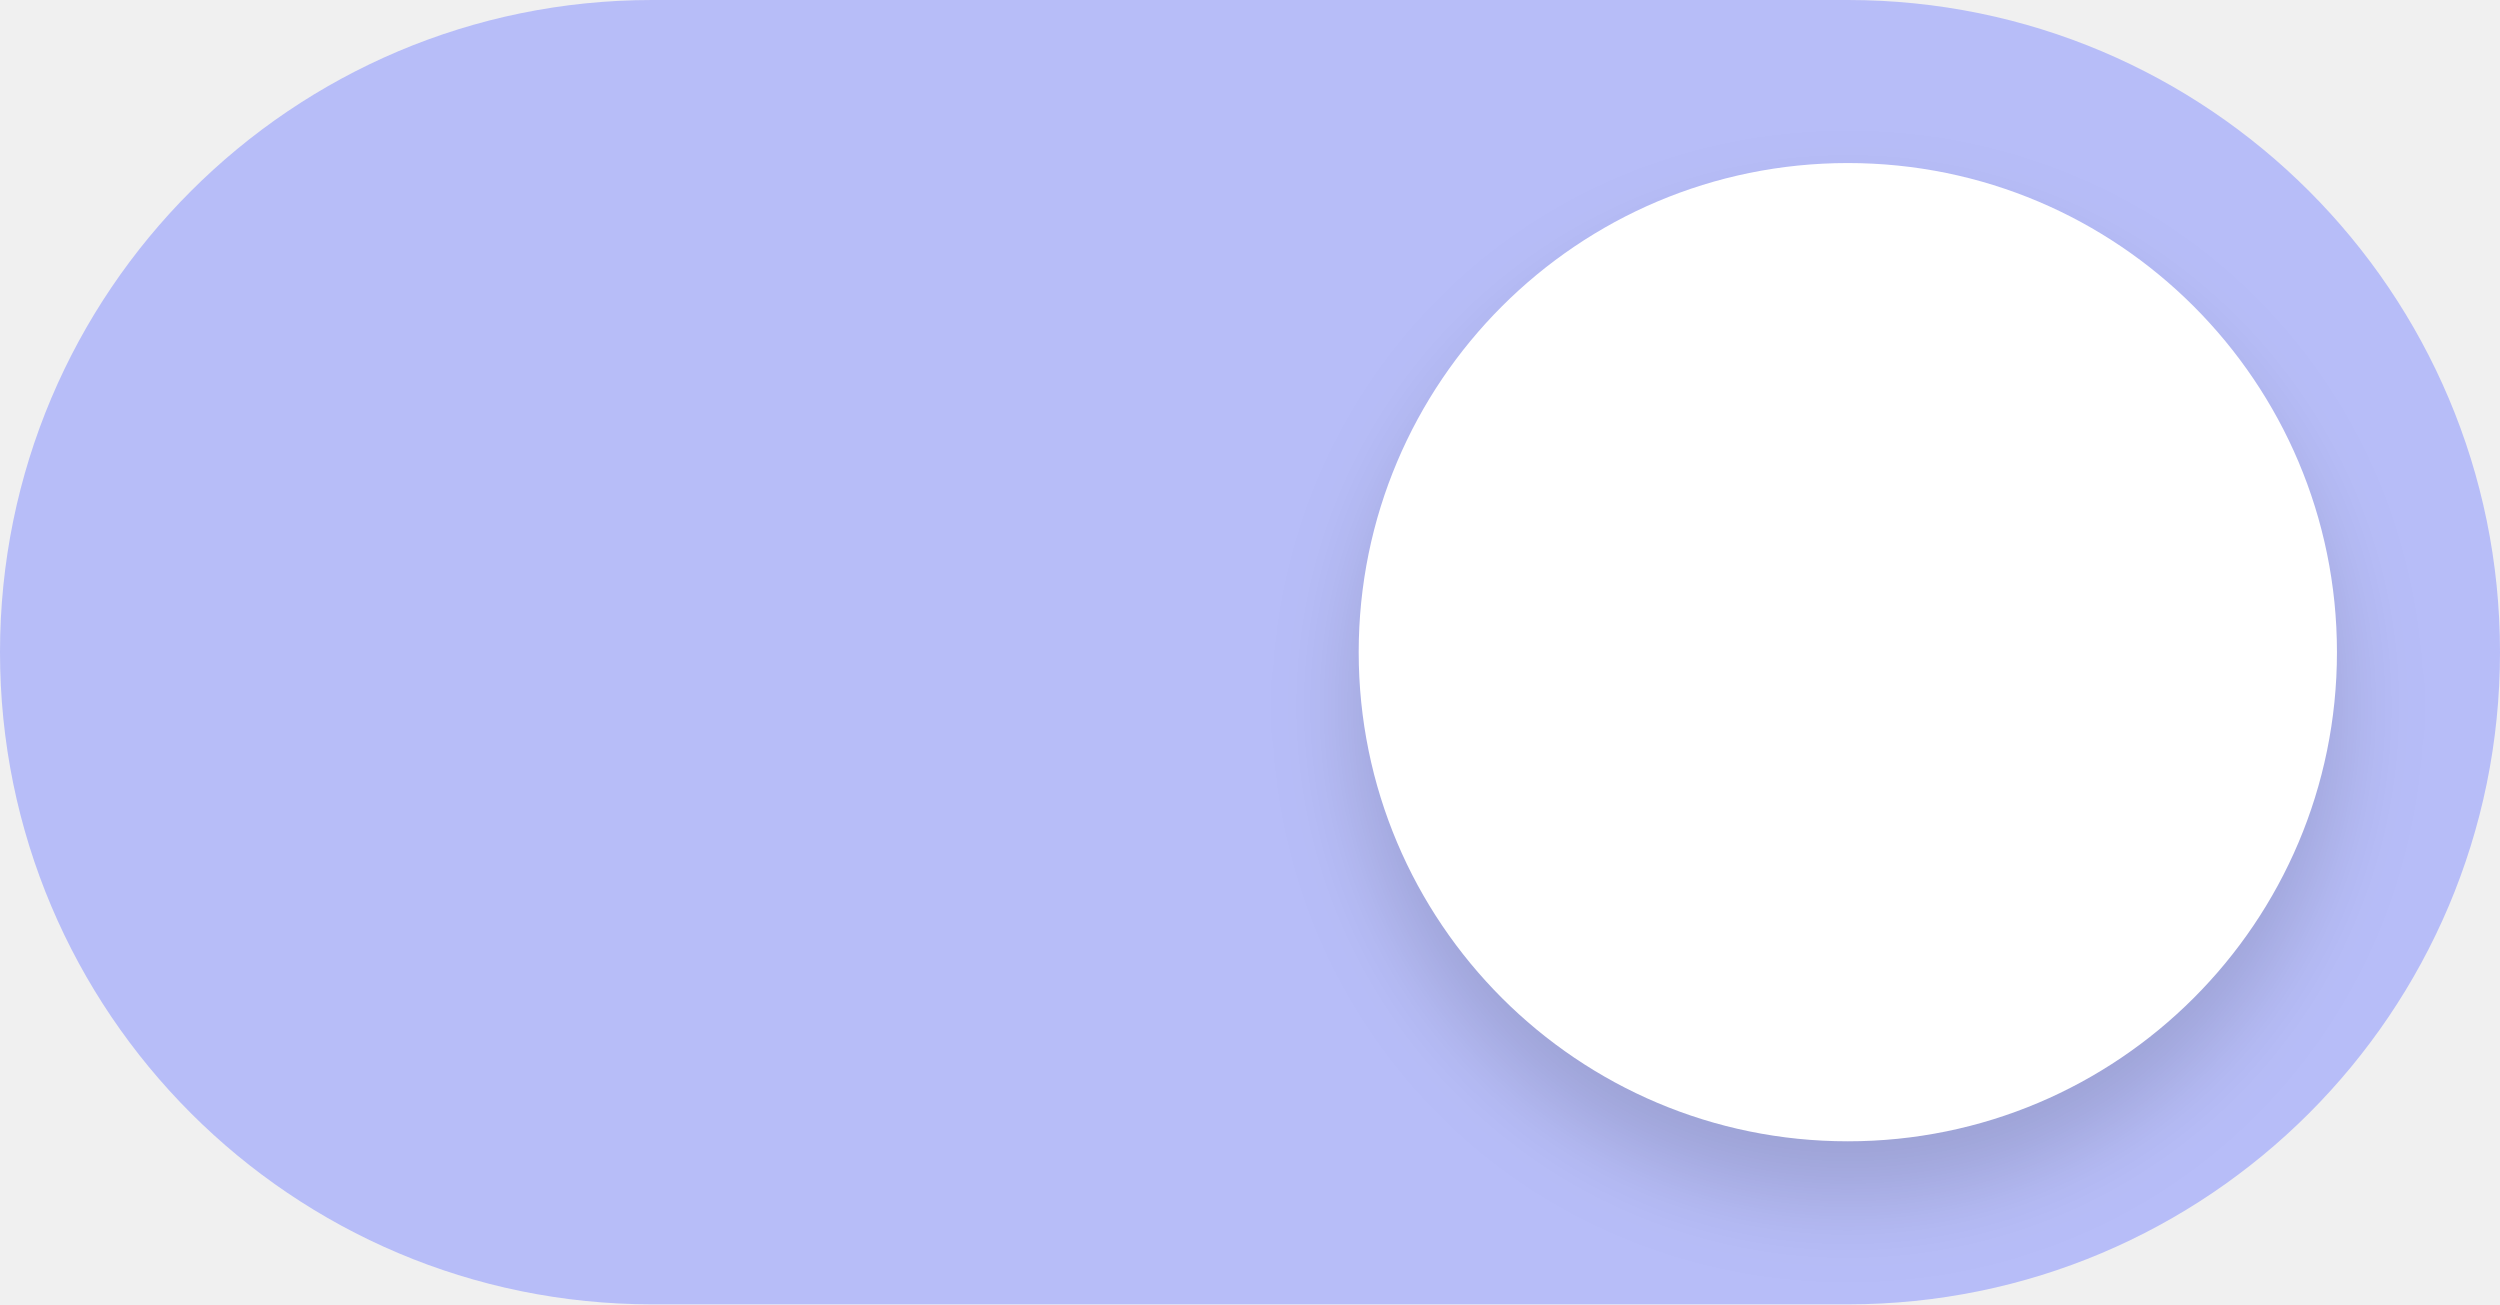
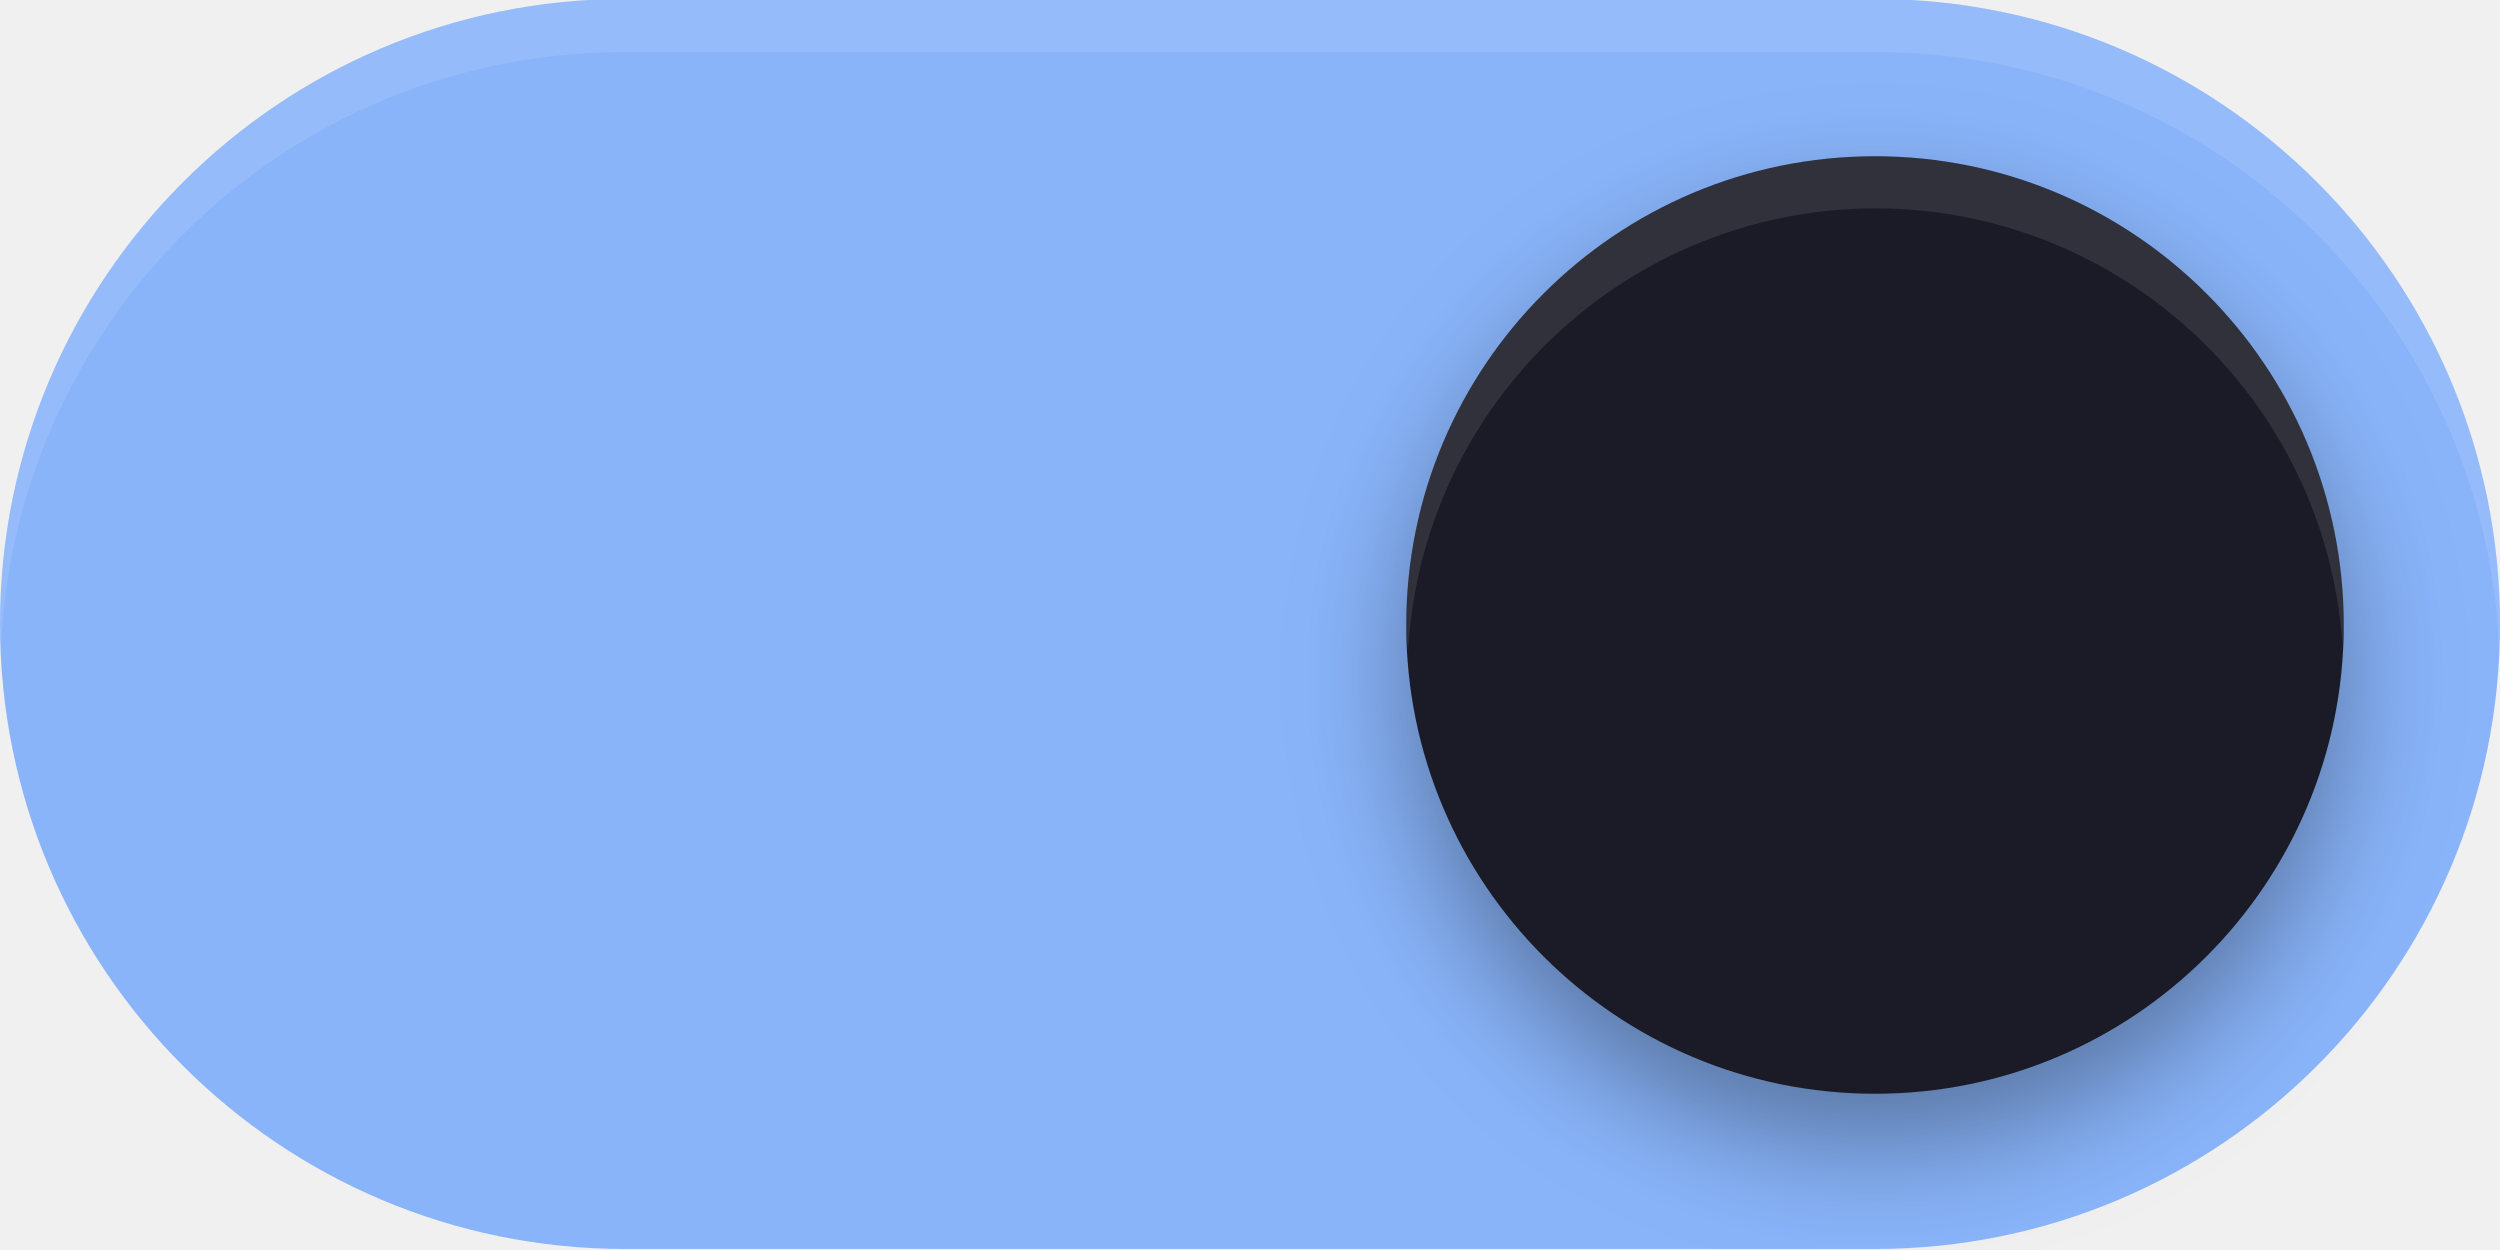
- <svg xmlns="http://www.w3.org/2000/svg" width="46" height="24" version="1.1">
-   <defs>
-     <filter id="filter898" x="-.108" y="-.108" width="1.216" height="1.216" color-interpolation-filters="sRGB">
-       <feGaussianBlur stdDeviation="0.81" />
+ <svg xmlns="http://www.w3.org/2000/svg" width="48" height="24" version="1.1" id="svg939">
+   <defs id="defs943">
+     <filter style="color-interpolation-filters:sRGB" id="filter863" x="-0.147" y="-0.147" width="1.294" height="1.294">
+       <feGaussianBlur stdDeviation="1.103" id="feGaussianBlur865" />
    </filter>
  </defs>
-   <rect width="46" height="24" rx="12" ry="12" fill="#b7bdf8" />
-   <circle cx="34" cy="13" r="9" fill="#000000" filter="url(#filter898)" opacity=".15" stroke-width="0" style="paint-order:stroke fill markers" />
-   <circle cx="34" cy="12" r="9" fill="#ffffff" stroke-width="0" style="paint-order:stroke fill markers" />
+   <rect transform="scale(-1,1)" x="-48" y="-0.02" width="48" height="24" rx="12" ry="12" fill="#009688" stroke-width="0" style="paint-order:stroke fill markers;fill:#89b4fa;fill-opacity:1" id="rect2" />
+   <circle cx="36" cy="13" r="9" fill="#ffffff" stroke-width="0" style="opacity:0.35;fill:#000000;paint-order:stroke fill markers;filter:url(#filter863)" id="circle307" />
+   <circle cx="36" cy="12" r="9" fill="#ffffff" stroke-width="0" style="paint-order:stroke fill markers;fill:#1a1b26;fill-opacity:1" id="circle4" />
+   <path id="rect876" style="opacity:0.1;fill:#ffffff;paint-order:stroke fill markers" d="m 12,-0.02 c -6.648,0 -12,5.352 -12,12 0,0.171 0.007,0.34 0.014,0.51 C 0.279,6.081 5.523,1 12,1 H 36 C 42.477,1 47.721,6.081 47.986,12.49 47.993,12.321 48,12.152 48,11.98 48,5.332 42.648,-0.02 36,-0.02 Z" />
+   <path id="circle1665" style="paint-order:stroke fill markers;fill:#ffffff;fill-opacity:1;opacity:0.1" d="M 36 3 A 9 9 0 0 0 27 12 A 9 9 0 0 0 27.035 12.5 A 9 9 0 0 1 36 4 A 9 9 0 0 1 44.975 12.359 A 9 9 0 0 0 45 12 A 9 9 0 0 0 36 3 z " />
</svg>
